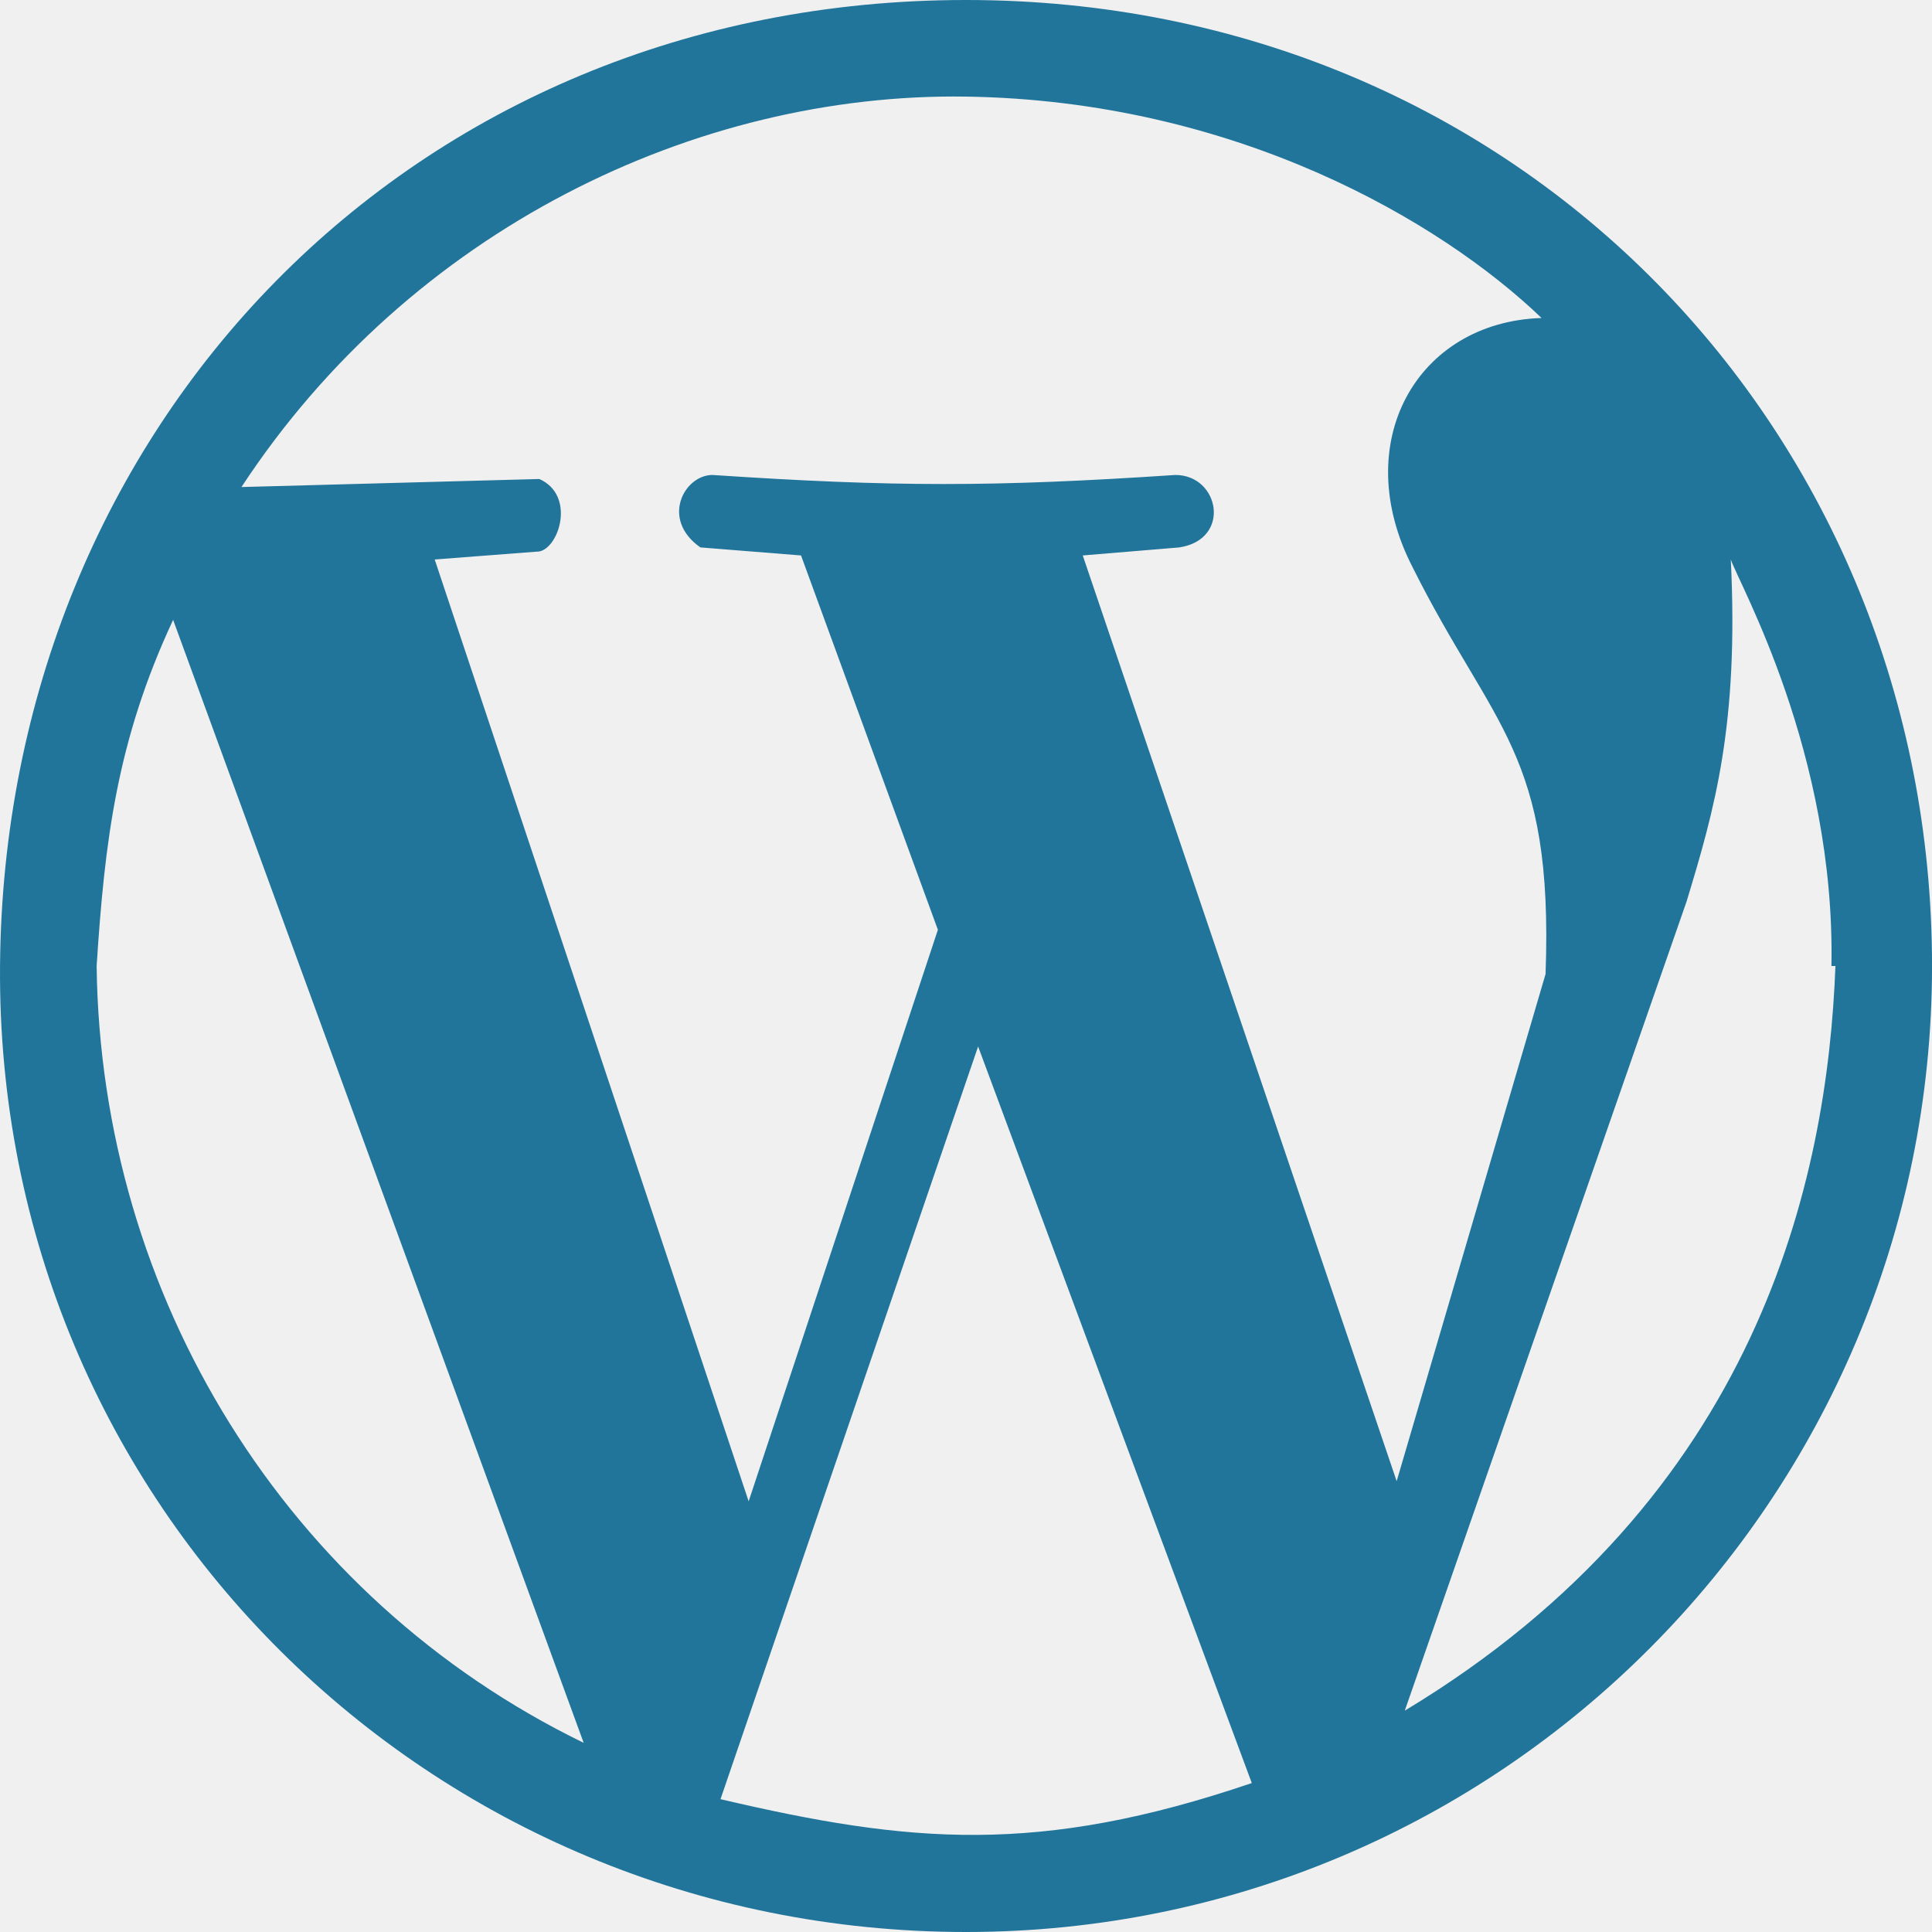
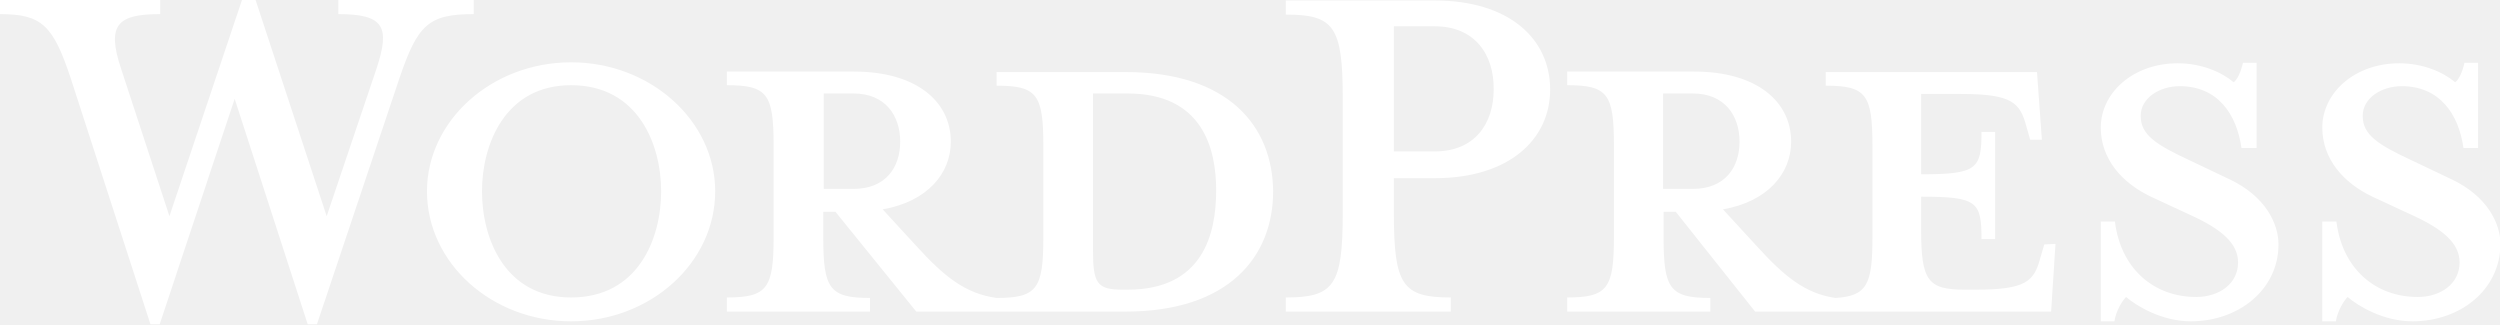
- <svg xmlns="http://www.w3.org/2000/svg" width="2500" height="2500" viewBox="8.399 8.4 51.2 51.2">
-   <path fill="#21759B" d="M34 59.6C19.813 59.6 8.293 48.293 8.4 34 8.507 19.707 19.28 8.4 34 8.4c14.721 0 25.6 11.52 25.6 25.6S48.187 59.6 34 59.6zm7.573-3.947l-7.253-19.52-6.827 19.947c5.014 1.174 8.427 1.493 14.08-.427zm-17.706-1.066l-10.88-29.76c-1.494 3.2-1.813 5.867-2.027 9.173.107 8.746 5.013 16.746 12.907 20.587zM56.934 34c.106-5.653-2.453-10.133-2.667-10.773.214 4.374-.427 6.613-1.173 9.067l-7.467 21.44C55.014 48.08 56.826 39.653 57.04 34h-.106zm-23.68-.96l-3.627-9.92-2.667-.213c-1.066-.747-.427-1.92.32-1.92 4.8.32 7.466.32 12.267 0 1.174 0 1.493 1.707.106 1.92l-2.56.213 8.319 24.533 3.946-13.44c.214-5.866-1.387-6.506-3.52-10.773-1.707-3.307.107-6.507 3.414-6.613-2.668-2.56-8.107-5.76-15.254-5.867s-14.72 3.52-19.2 10.347l7.894-.213c.96.427.533 1.813 0 1.92l-2.773.213 8.32 24.96 5.015-15.147z" />
+ <svg xmlns="http://www.w3.org/2000/svg" version="1.1" id="Layer_1" x="0px" y="0px" viewBox="0 0 513.5 66.6" style="enable-background:new 0 0 513.5 66.6;" xml:space="preserve">
+   <style type="text/css">
+ 	.st0{fill:#FFFFFF;}
+ </style>
+   <g>
+     <path class="st0" d="M231.2,14.8h-26.5v2.8c8.3,0,9.6,1.8,9.6,12.3v18.9c0,10.5-1.3,12.4-9.6,12.4c-6.4-0.9-10.7-4.3-16.6-10.8   l-6.8-7.4c9.2-1.6,14-7.4,14-13.9c0-8.2-7-14.4-19.9-14.4h-26.1v2.8c8.3,0,9.6,1.8,9.6,12.3v18.9c0,10.5-1.3,12.4-9.6,12.4V64h29.4   v-2.8c-8.3,0-9.6-1.9-9.6-12.4v-5.3h2.5L188.2,64h43c21.2,0,30.3-11.3,30.3-24.7C261.4,25.9,252.3,14.8,231.2,14.8L231.2,14.8   L231.2,14.8z M169.2,38.9V19.2h6.1c6.6,0,9.6,4.6,9.6,9.9c0,5.2-2.9,9.7-9.6,9.7H169.2L169.2,38.9L169.2,38.9z M231.6,59.5h-1   c-5.3,0-6.1-1.3-6.1-8.2V19.2h7.1c15.4,0,18.2,11.3,18.2,19.9C249.8,48.2,247,59.5,231.6,59.5L231.6,59.5L231.6,59.5z M67.1,44.4   l10.2-30.2c2.9-8.7,1.6-11.3-7.8-11.3V0h27.8v2.9c-9.3,0-11.5,2.2-15.2,13L65.1,66.6h-1.9l-15-46.3L32.8,66.6h-1.9L14.5,16   C10.9,5.2,8.6,2.9,0,2.9V0h32.9v2.9c-8.7,0-11.1,2.1-8,11.3l9.9,30.2L49.7,0h2.8L67.1,44.4L67.1,44.4z M117.3,66   C101,66,87.7,54,87.7,39.3c0-14.5,13.3-26.5,29.6-26.5c16.3,0,29.6,12,29.6,26.5C146.9,54,133.6,66,117.3,66L117.3,66L117.3,66z    M117.3,17.5C103.7,17.5,99,29.7,99,39.3c0,9.7,4.7,21.8,18.3,21.8c13.8,0,18.5-12.1,18.5-21.8C135.8,29.7,131.1,17.5,117.3,17.5   L117.3,17.5L117.3,17.5z" />
+     <path class="st0" d="M298,61.1V64h-33.9v-2.9c9.9,0,11.7-2.5,11.7-17.3V20.2C275.8,5.4,274,3,264.1,3V0.1h30.6   c15.2,0,23.7,7.8,23.7,18.3c0,10.2-8.4,18.2-23.7,18.2h-8.4v7.2C286.3,58.6,288.1,61.1,298,61.1L298,61.1L298,61.1z M294.7,5.4   h-8.4v25.7h8.4c8.3,0,12.1-5.8,12.1-12.7C306.9,11.3,303,5.4,294.7,5.4L294.7,5.4L294.7,5.4z M419.9,50.2l-0.8,2.7   c-1.3,4.9-2.9,6.6-13.4,6.6h-2.1c-7.6,0-9-1.8-9-12.3v-6.8c11.5,0,12.4,1,12.4,8.7h2.8v-22h-2.8c0,7.6-0.9,8.7-12.4,8.7V19.3h8.2   c10.5,0,12.1,1.8,13.4,6.6l0.8,2.8h2.4l-1-13.9h-43.4v2.8c8.3,0,9.6,1.8,9.6,12.3v18.9c0,9.6-1.1,12-7.6,12.4   c-6.2-0.9-10.5-4.4-16.3-10.8l-6.8-7.4c9.2-1.6,14-7.4,14-13.9c0-8.2-7-14.4-19.9-14.4h-26.1v2.8c8.3,0,9.6,1.8,9.6,12.3v18.9   c0,10.5-1.3,12.4-9.6,12.4V64h29.4v-2.8c-8.3,0-9.6-1.9-9.6-12.4v-5.3h2.5L360.5,64h60.8l0.9-13.9L419.9,50.2L419.9,50.2   L419.9,50.2z M341.6,38.9V19.2h6.1c6.6,0,9.6,4.6,9.6,9.9c0,5.2-2.9,9.7-9.6,9.7H341.6L341.6,38.9L341.6,38.9z M450,66   c-5.9,0-11.1-3.1-13.3-5c-0.8,0.8-2.1,2.9-2.4,5h-2.8V45.5h2.9c1.2,9.7,8,15.5,16.7,15.5c4.7,0,8.6-2.7,8.6-7.1   c0-3.9-3.4-6.8-9.5-9.6l-8.4-3.9c-5.9-2.8-10.3-7.7-10.3-14.2c0-7.1,6.6-13.2,15.8-13.2c4.9,0,9,1.8,11.5,3.9   c0.8-0.6,1.5-2.2,1.9-4h2.8v17.5h-3.1c-1-7-4.9-12.7-12.7-12.7c-4.1,0-8,2.4-8,6.1c0,3.9,3.1,5.9,10.2,9.2l8.2,3.9   c7.1,3.4,9.9,8.9,9.9,13.3C468,59.5,459.8,66,450,66L450,66L450,66z M495.5,66c-5.9,0-11.1-3.1-13.3-5c-0.8,0.8-2.1,2.9-2.4,5h-2.8   V45.5h2.9c1.2,9.7,8,15.5,16.7,15.5c4.7,0,8.6-2.7,8.6-7.1c0-3.9-3.4-6.8-9.5-9.6l-8.4-3.9c-5.9-2.8-10.3-7.7-10.3-14.2   c0-7.1,6.6-13.2,15.8-13.2c4.9,0,9,1.8,11.5,3.9c0.8-0.6,1.5-2.2,1.9-4h2.8v17.5H506c-1-7-4.9-12.7-12.7-12.7c-4.1,0-8,2.4-8,6.1   c0,3.9,3.1,5.9,10.2,9.2l8.2,3.9c7.1,3.4,9.9,8.9,9.9,13.3C513.5,59.5,505.4,66,495.5,66L495.5,66L495.5,66z" />
+   </g>
</svg>
